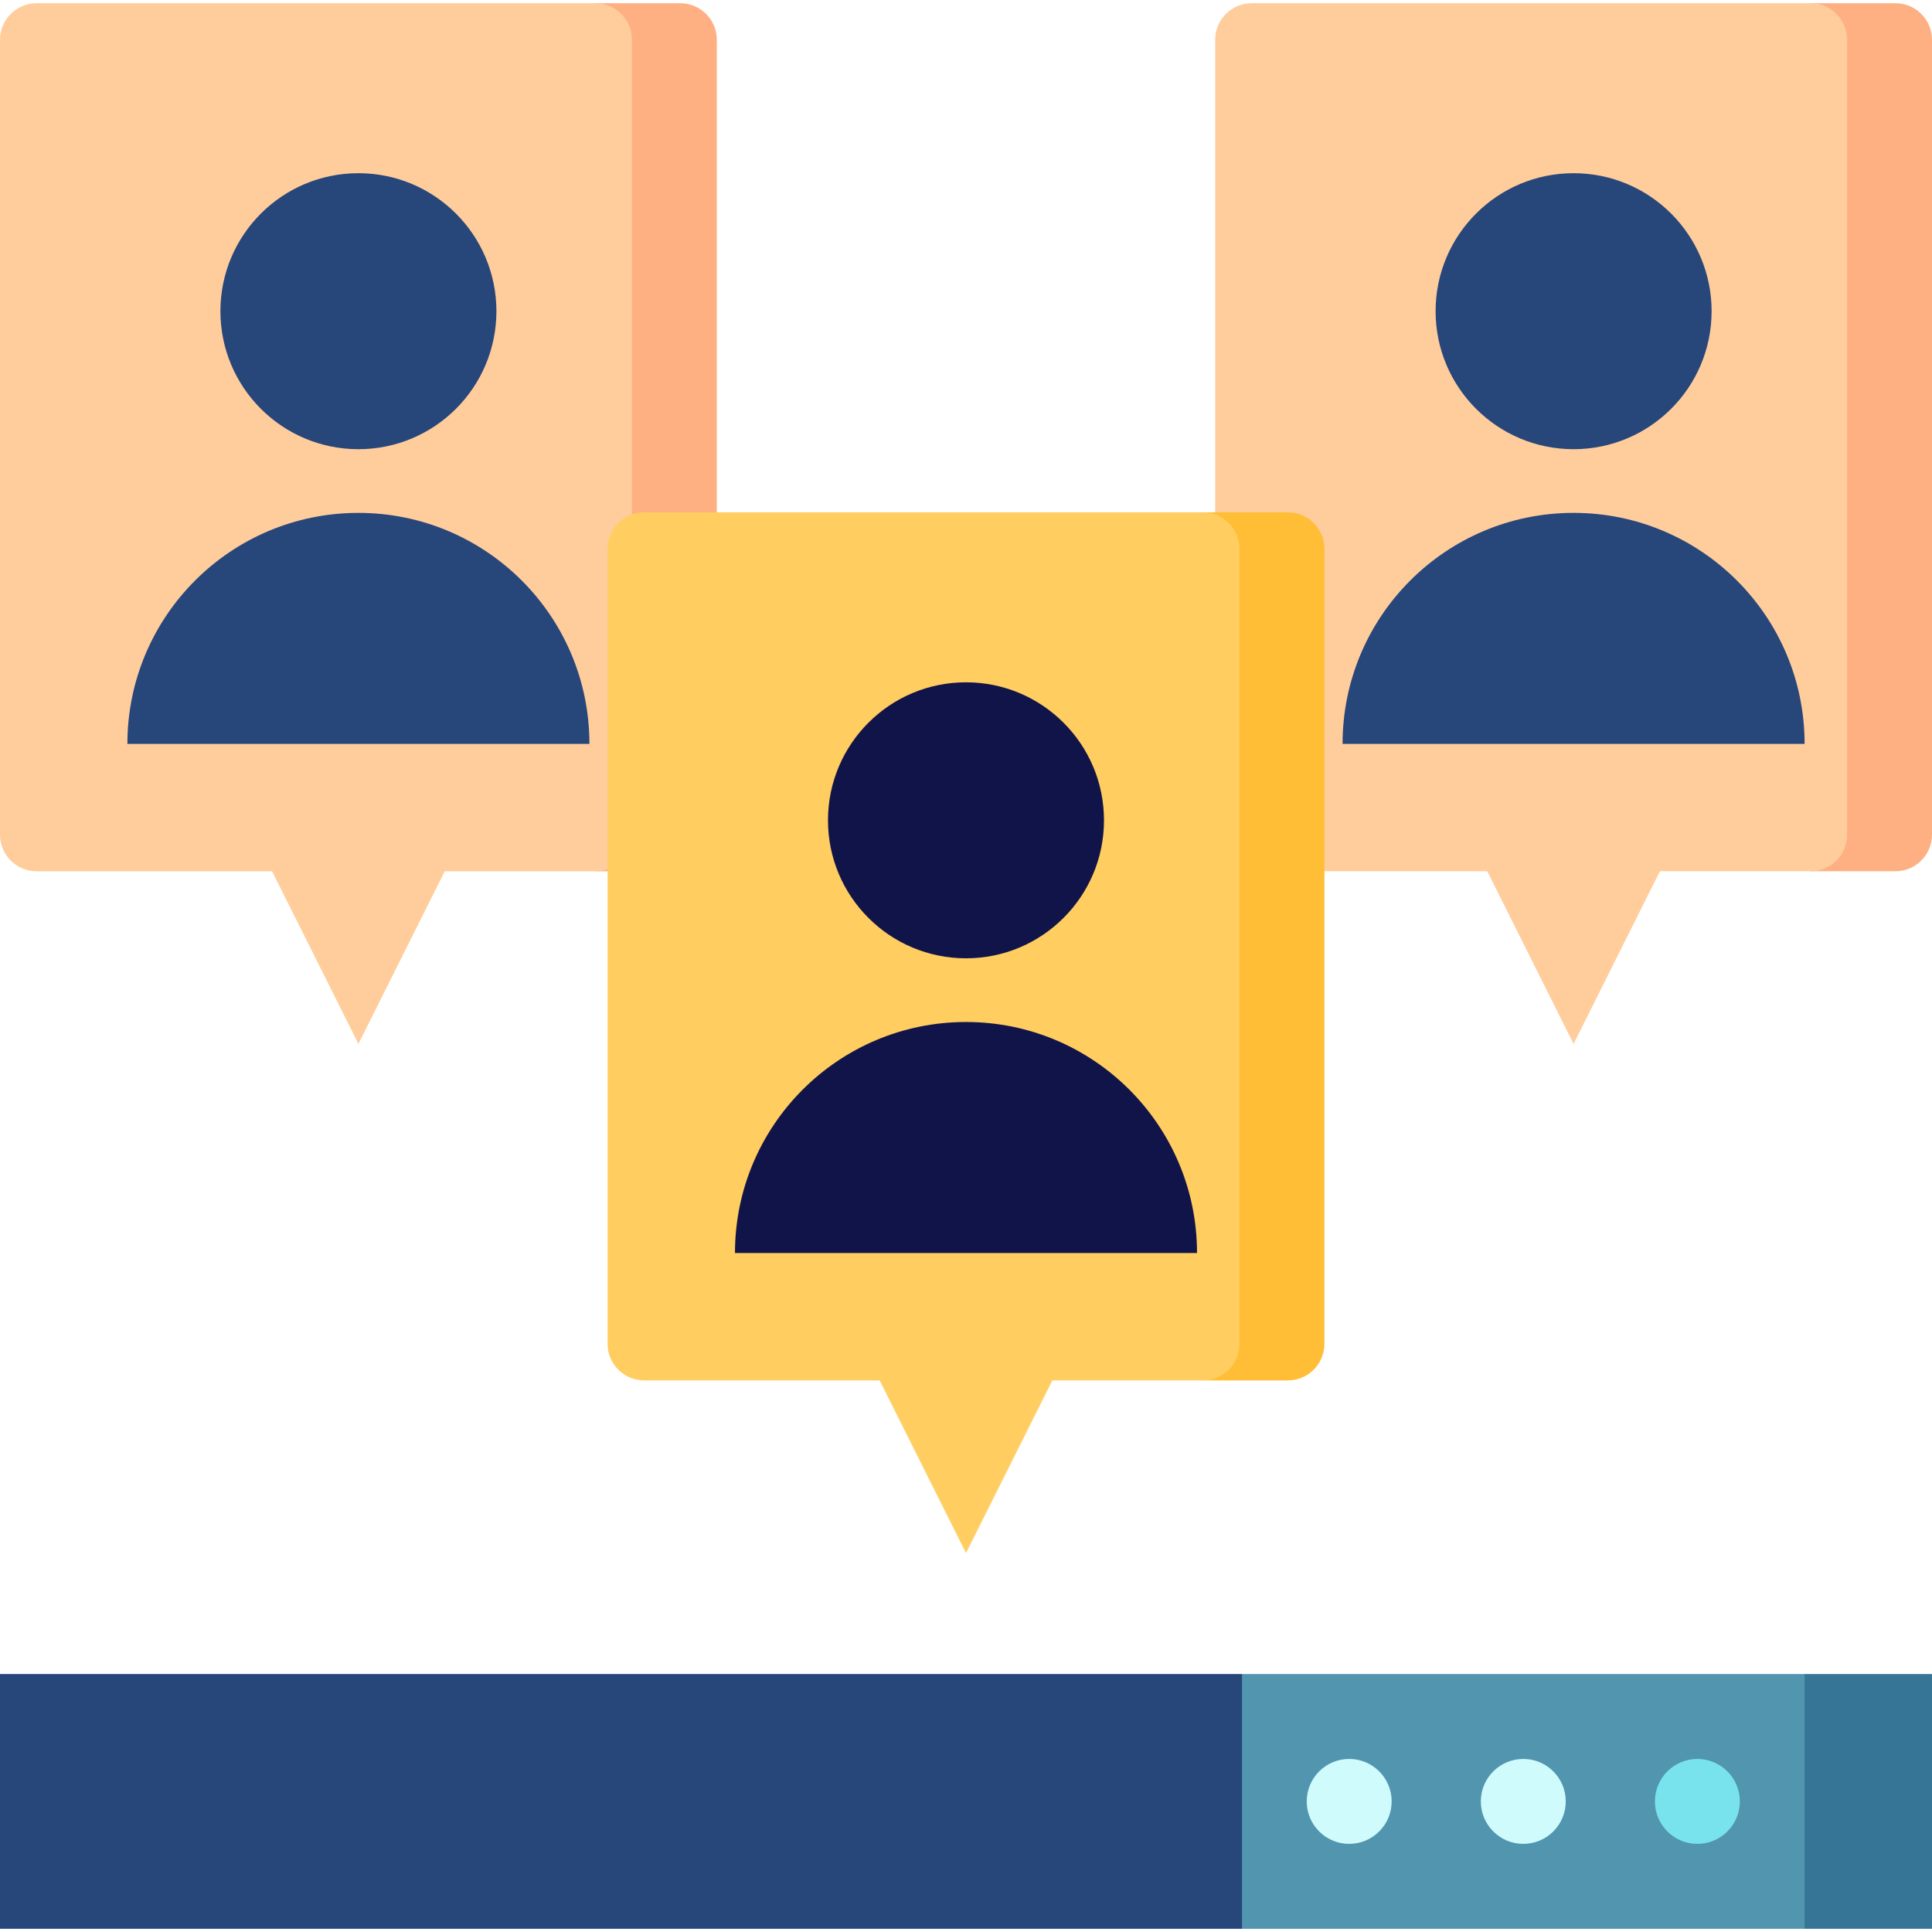
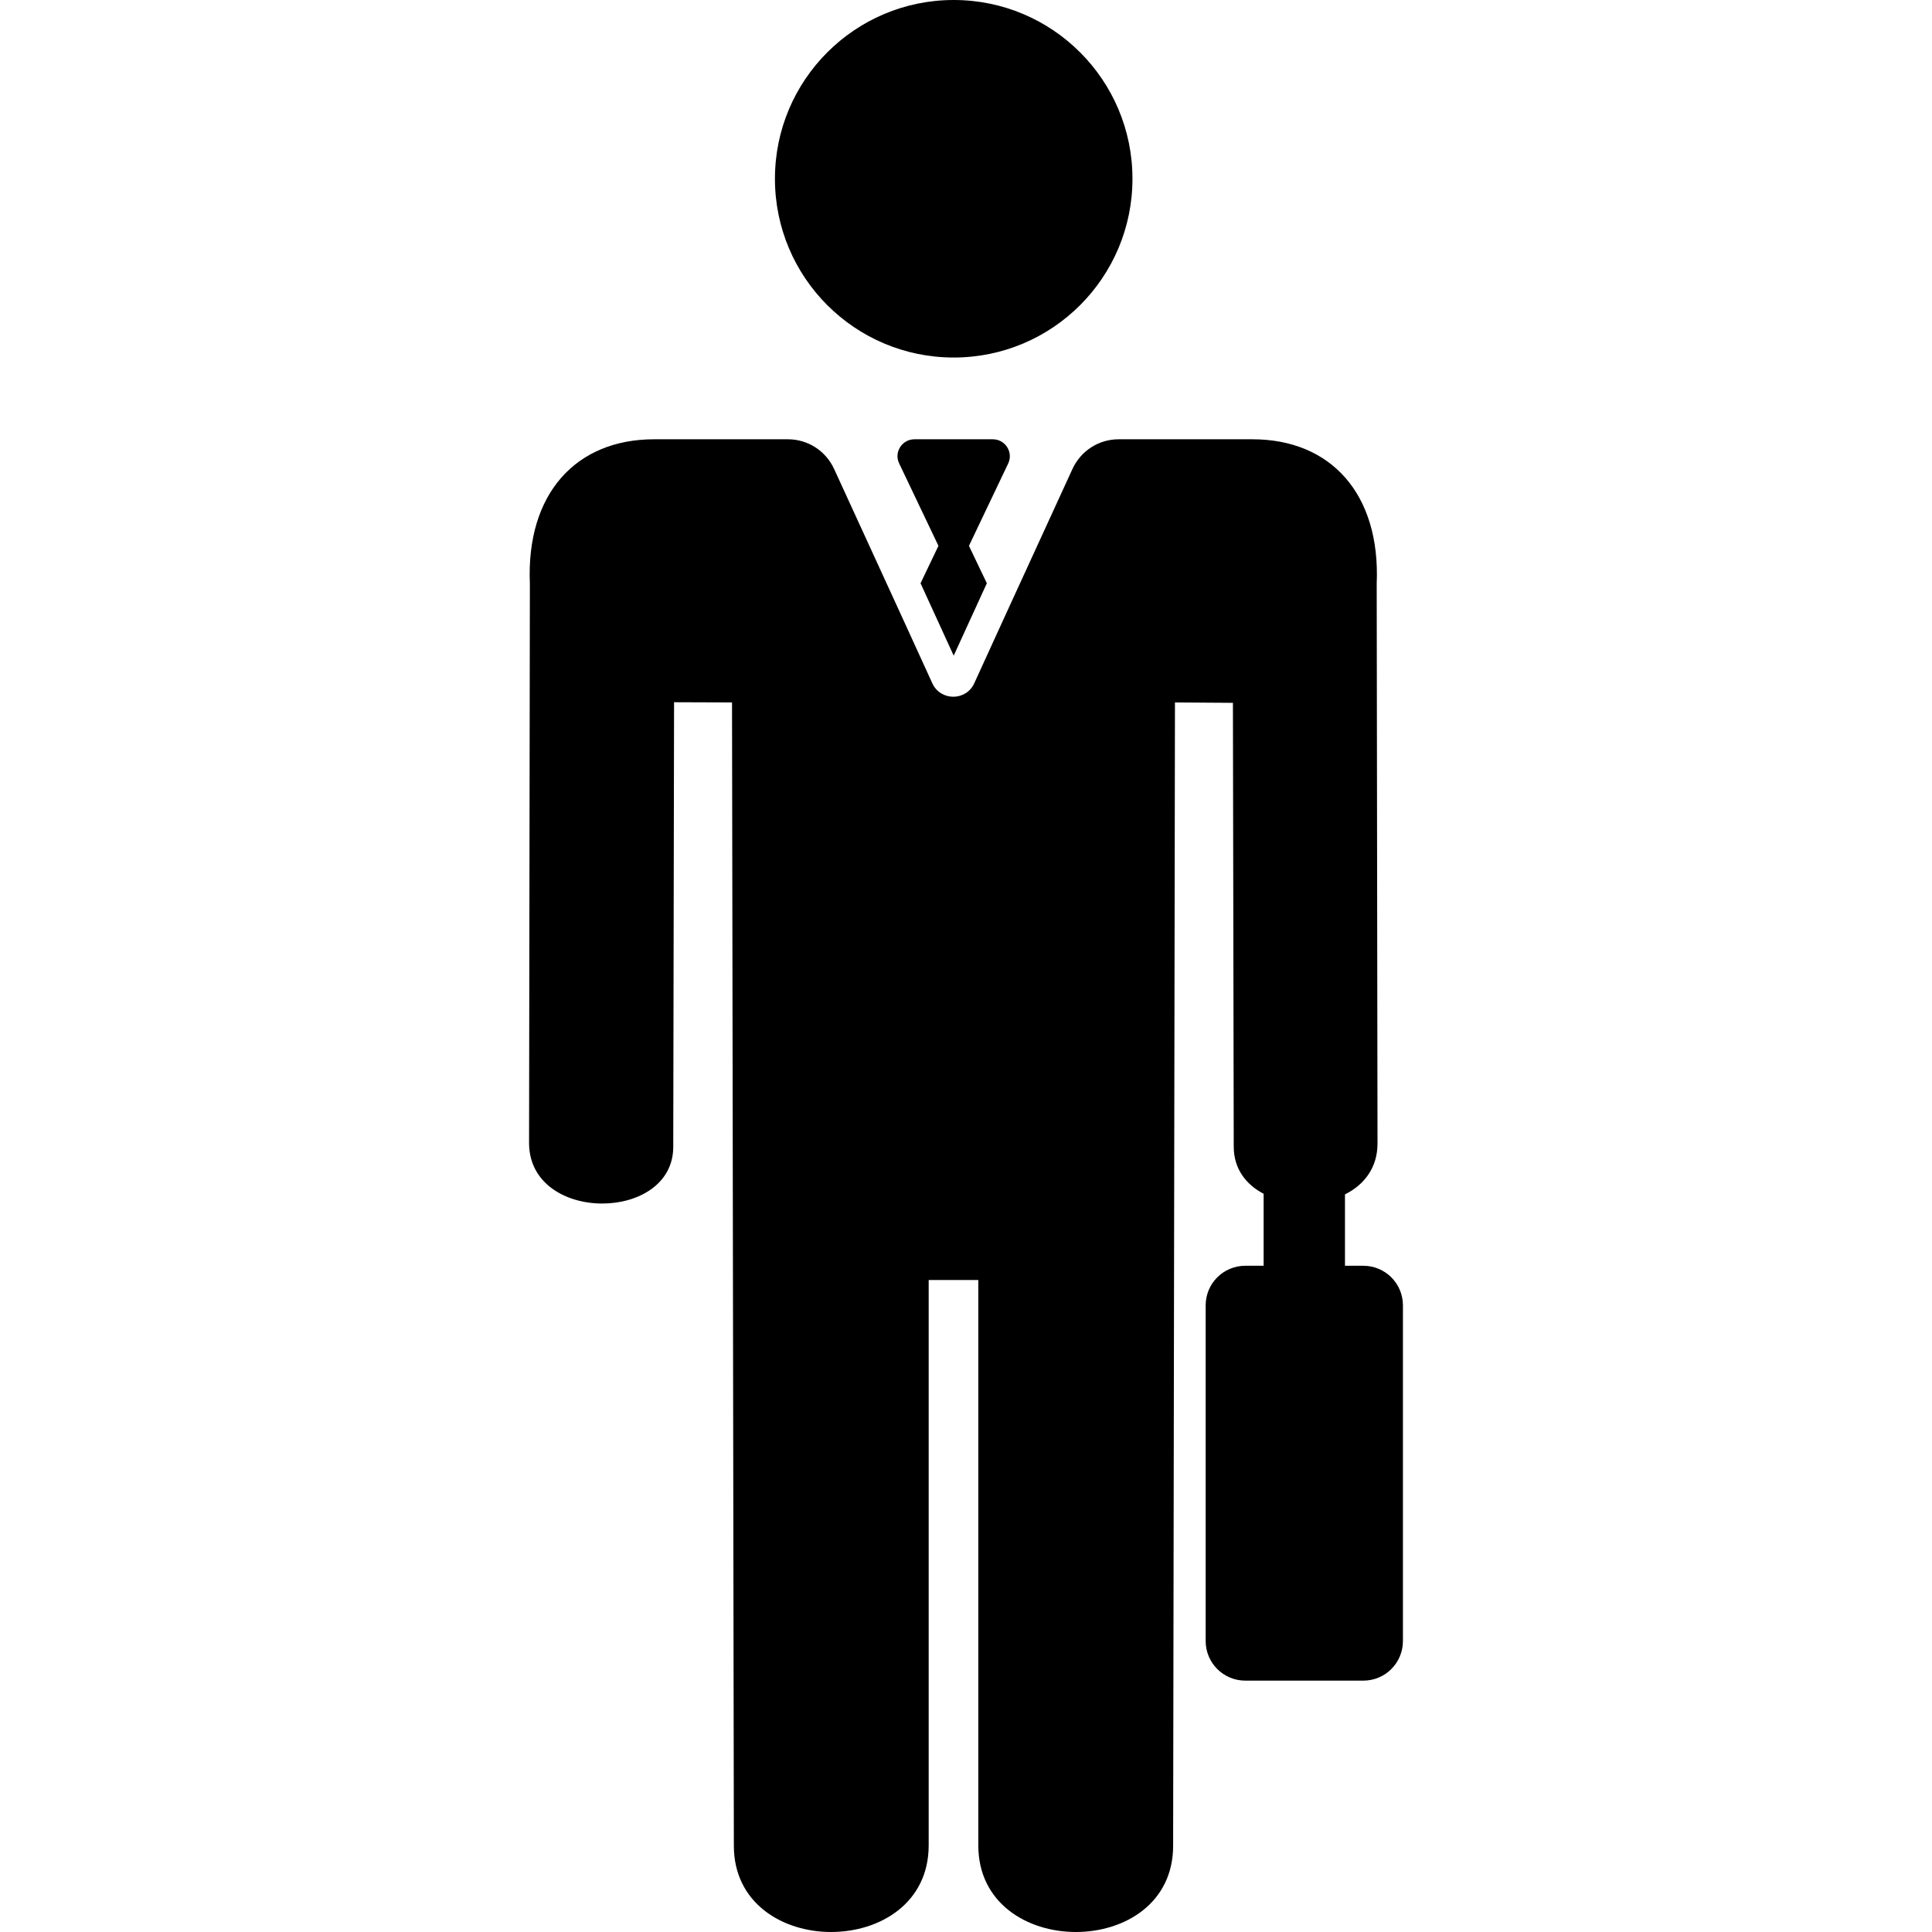
- <svg xmlns="http://www.w3.org/2000/svg" version="1.1" id="Layer_1" x="0px" y="0px" viewBox="0 0 512 512" style="enable-background:new 0 0 512 512;" xml:space="preserve">
-   <path style="fill:#FFB082;" d="M180.278,0.853h-22.505v230.048h22.505c5.345,0,9.688-4.332,9.688-9.688V10.531  C189.966,5.186,185.623,0.853,180.278,0.853z" />
-   <path style="fill:#FFCD9C;" d="M157.773,0.853H9.688C4.344,0.853,0,5.186,0,10.531v210.682c0,5.356,4.344,9.688,9.688,9.688h62.418  l22.877,45.742l22.877-45.742h39.913c5.345,0,9.688-4.332,9.688-9.688V10.531C167.461,5.186,163.118,0.853,157.773,0.853z" />
+ <svg xmlns="http://www.w3.org/2000/svg" version="1.1" id="Capa_1" x="0px" y="0px" width="950px" height="950px" viewBox="0 0 950 950" style="enable-background:new 0 0 950 950;" xml:space="preserve">
  <g>
-     <circle style="fill:#27467A;" cx="94.983" cy="82.471" r="36.571" />
-     <path style="fill:#27467A;" d="M94.983,135.92c-33.812,0-61.223,27.41-61.223,61.222h122.445   C156.206,163.33,128.795,135.92,94.983,135.92z" />
+     <g>
+       <circle cx="468.951" cy="87.9" r="87.9" />
+       <path d="M488.15,216h-38.5c-6.101,0-10.2,6.4-7.5,11.9l19.3,40.5l-8.8,18.4l16.3,35.6l16.299-35.6l-8.799-18.4l19.299-40.5    C498.35,222.4,494.35,216,488.15,216z" />
+       <path d="M296.151,591.8c17.5,0,34.899-9.4,34.899-27.9l0.4-218.6l28.5,0.1l0.899,562.2c0,28.2,23.9,42.4,47.801,42.4    c24,0,48-14.2,48-42.601v-278h24.4v278c0,28.4,24,42.601,48,42.601c23.9,0,47.799-14.101,47.799-42.4l0.9-562.2l28.5,0.2    l0.4,218.2c0,11,6.1,18.7,14.699,23.2v8.3v8v19.1h-9c-10.799,0-19.5,8.7-19.5,19.5v165c0,10.801,8.701,19.5,19.5,19.5h58    c10.801,0,19.5-8.699,19.5-19.5v-165c0-10.8-8.699-19.5-19.5-19.5h-9V603.5v-8v-8.2c9.301-4.6,16-13,16-25l-0.398-275.2    c1.898-44.4-22.701-71.1-61.102-71.1h-65.799c-9.801,0-18.6,5.7-22.701,14.6l-33.898,73.9l-14.4,31.5c-2,4.4-6.201,6.6-10.3,6.6    s-8.3-2.2-10.3-6.6l-14.4-31.5l-33.899-73.9c-4.101-8.9-12.9-14.6-22.7-14.6h-65.8c-38.4,0-63,26.7-61.101,71.1l-0.4,275.2    C260.351,582.1,278.351,591.8,296.151,591.8z" />
+     </g>
  </g>
-   <path style="fill:#FFB082;" d="M502.311,0.85h-22.505v230.048h22.505c5.345,0,9.688-4.332,9.688-9.688V10.527  C512,5.182,507.656,0.85,502.311,0.85z" />
-   <path style="fill:#FFCD9C;" d="M479.806,0.85H331.722c-5.345,0-9.688,4.332-9.688,9.677V221.21c0,5.356,4.343,9.688,9.688,9.688  h62.418l22.877,45.742l22.877-45.742h39.913c5.345,0,9.688-4.332,9.688-9.688V10.527C489.495,5.182,485.151,0.85,479.806,0.85z" />
-   <g>
-     <circle style="fill:#27467A;" cx="417.021" cy="82.471" r="36.571" />
-     <path style="fill:#27467A;" d="M417.017,135.916c-33.812,0-61.223,27.41-61.223,61.222h122.445   C478.239,163.328,450.829,135.916,417.017,135.916z" />
-   </g>
-   <path style="fill:#FFBE35;" d="M341.295,135.774H318.79v230.048h22.505c5.345,0,9.688-4.332,9.688-9.688V145.452  C350.983,140.107,346.64,135.774,341.295,135.774z" />
-   <path style="fill:#FFCD60;" d="M318.79,135.774H170.705c-5.345,0-9.688,4.332-9.688,9.677v210.682c0,5.356,4.344,9.688,9.688,9.688  h62.418L256,411.564l22.877-45.742h39.913c5.345,0,9.688-4.332,9.688-9.688V145.452C328.478,140.107,324.134,135.774,318.79,135.774  z" />
-   <g>
-     <circle style="fill:#111449;" cx="255.997" cy="217.39" r="36.571" />
-     <path style="fill:#111449;" d="M256,270.842c-33.812,0-61.223,27.41-61.223,61.222h122.445   C317.222,298.252,289.812,270.842,256,270.842z" />
-   </g>
-   <polygon style="fill:#367596;" points="511.997,443.634 511.997,511.15 478.239,511.15 455.734,477.392 478.239,443.634 " />
-   <polygon style="fill:#5195AF;" points="478.239,443.634 478.239,511.15 329.142,511.15 306.637,477.392 329.142,443.634 " />
-   <rect x="0.003" y="443.634" style="fill:#27467A;" width="329.138" height="67.516" />
-   <g>
-     <circle style="fill:#D0FBFD;" cx="403.687" cy="477.392" r="11.253" />
-     <circle style="fill:#D0FBFD;" cx="357.551" cy="477.392" r="11.253" />
-   </g>
-   <circle style="fill:#78E3EC;" cx="449.823" cy="477.392" r="11.253" />
  <g>
</g>
  <g>
</g>
  <g>
</g>
  <g>
</g>
  <g>
</g>
  <g>
</g>
  <g>
</g>
  <g>
</g>
  <g>
</g>
  <g>
</g>
  <g>
</g>
  <g>
</g>
  <g>
</g>
  <g>
</g>
  <g>
</g>
</svg>
